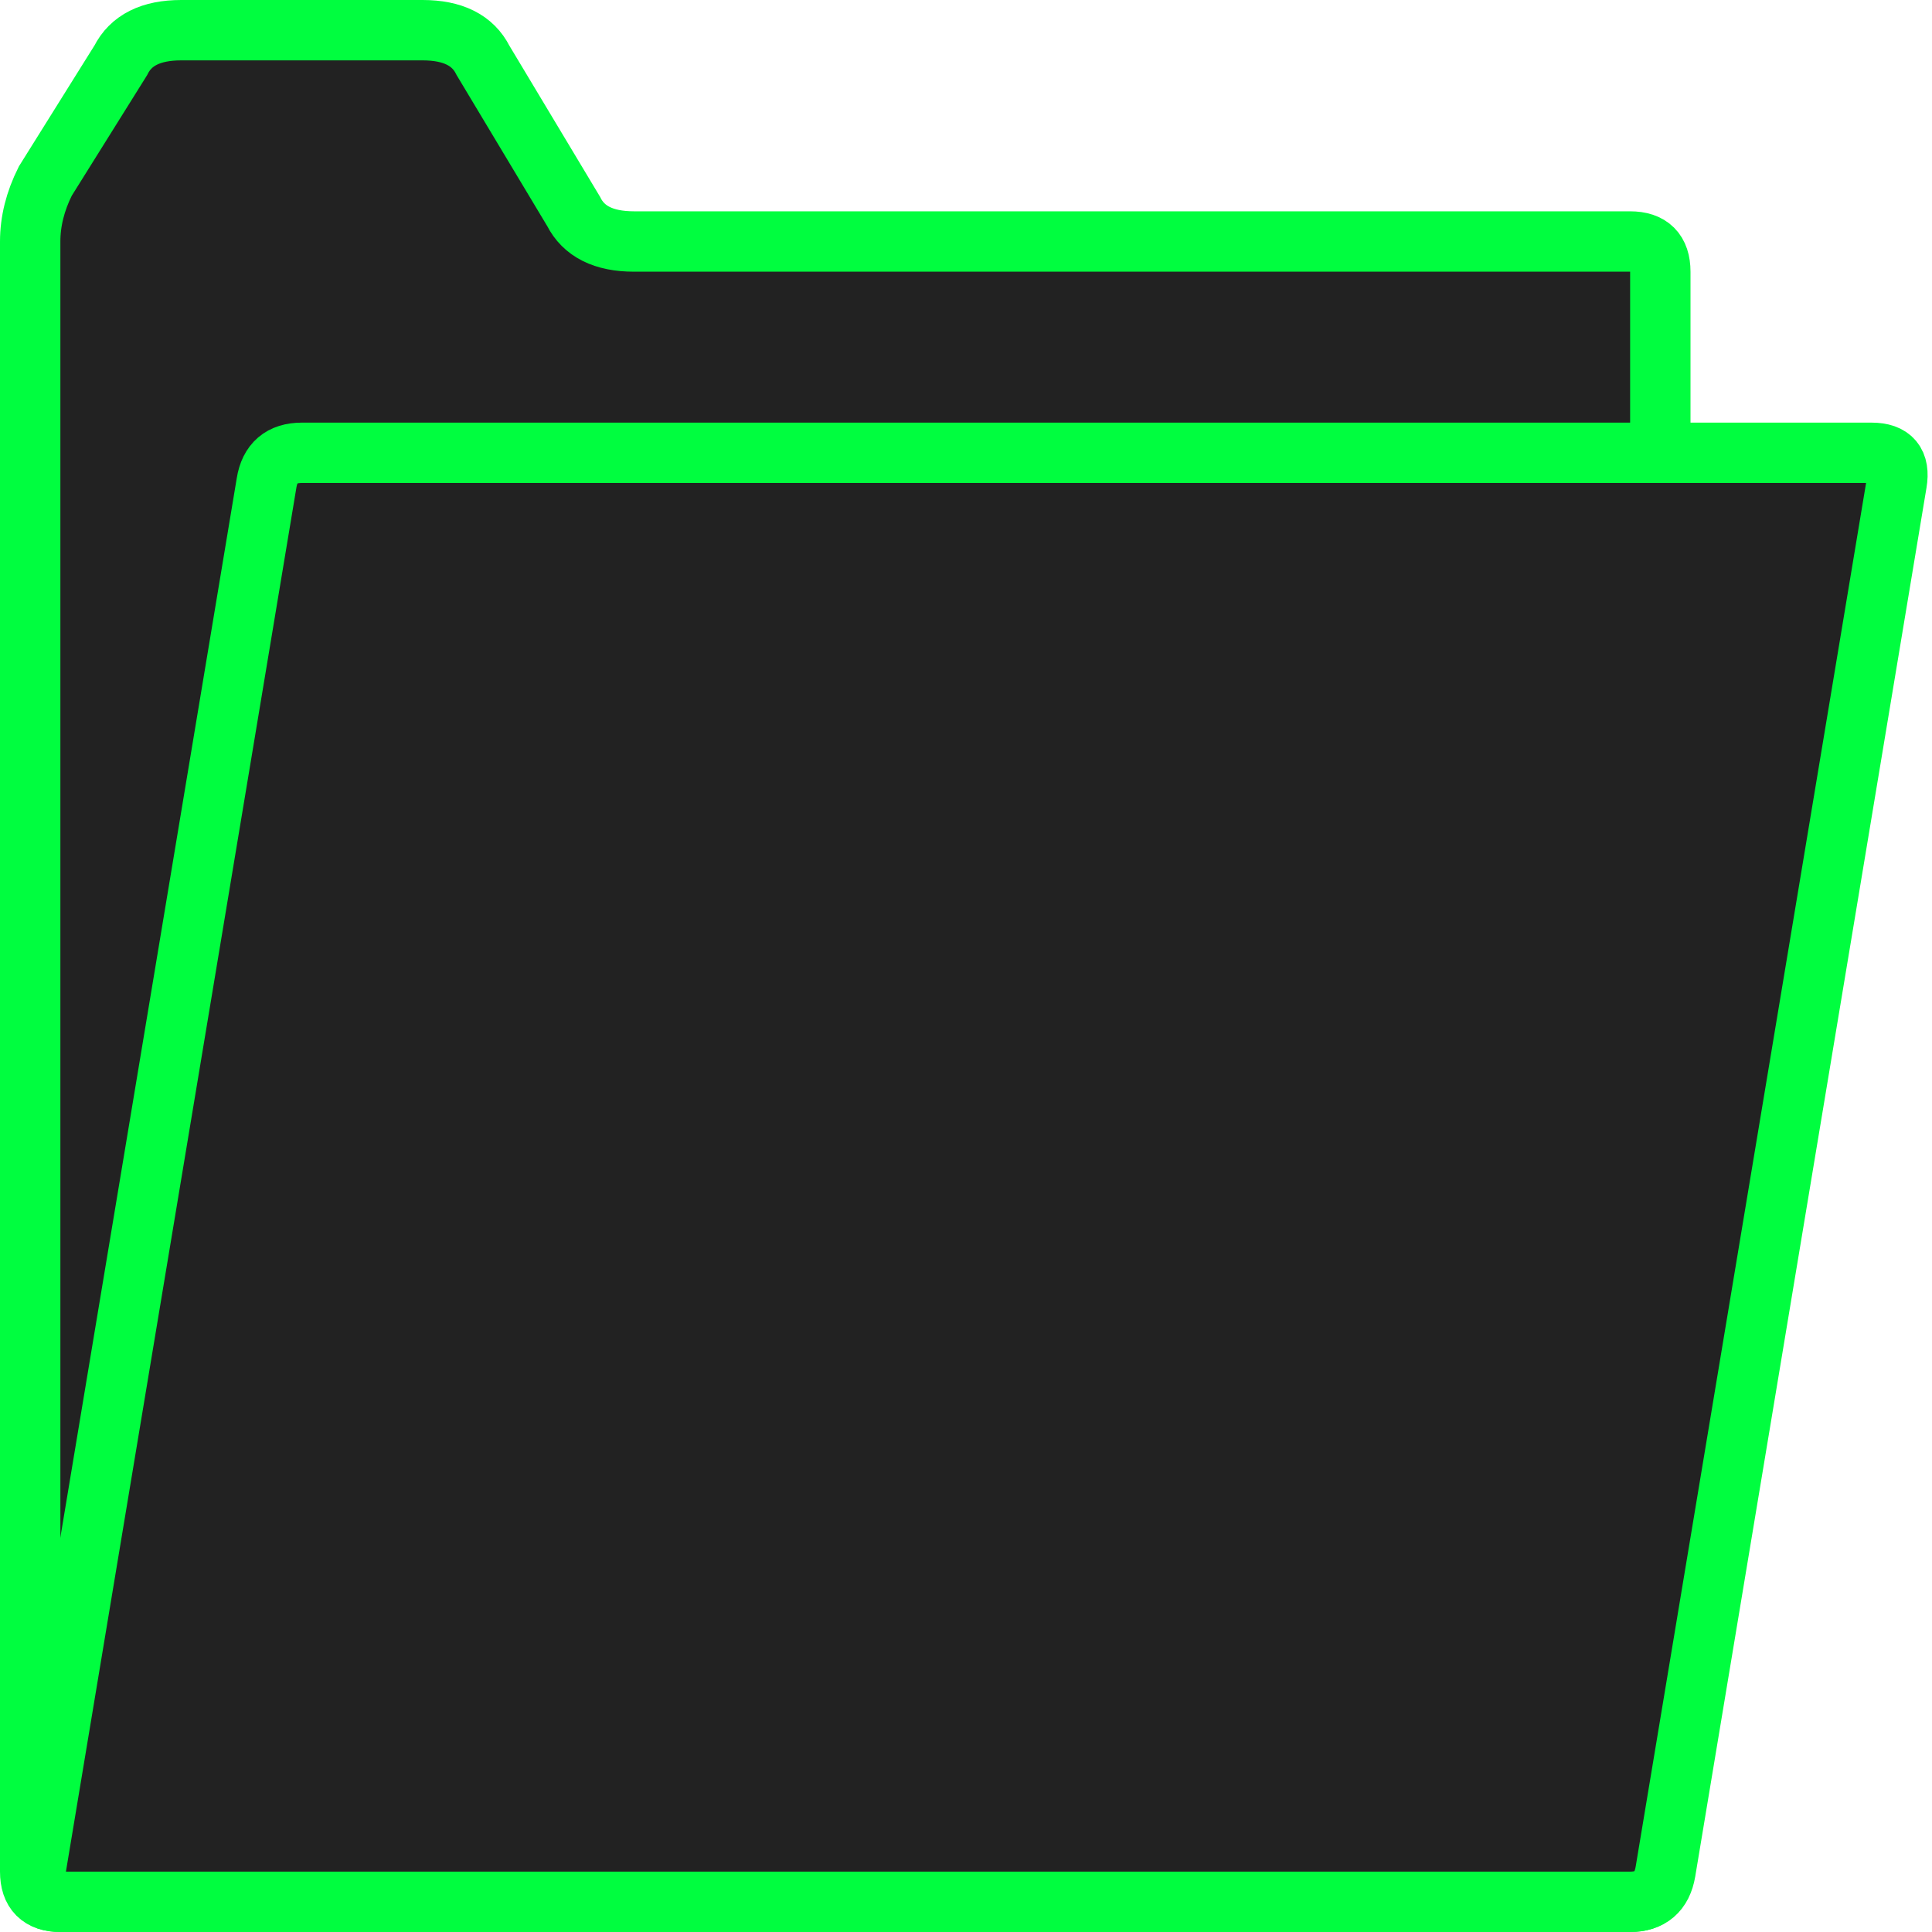
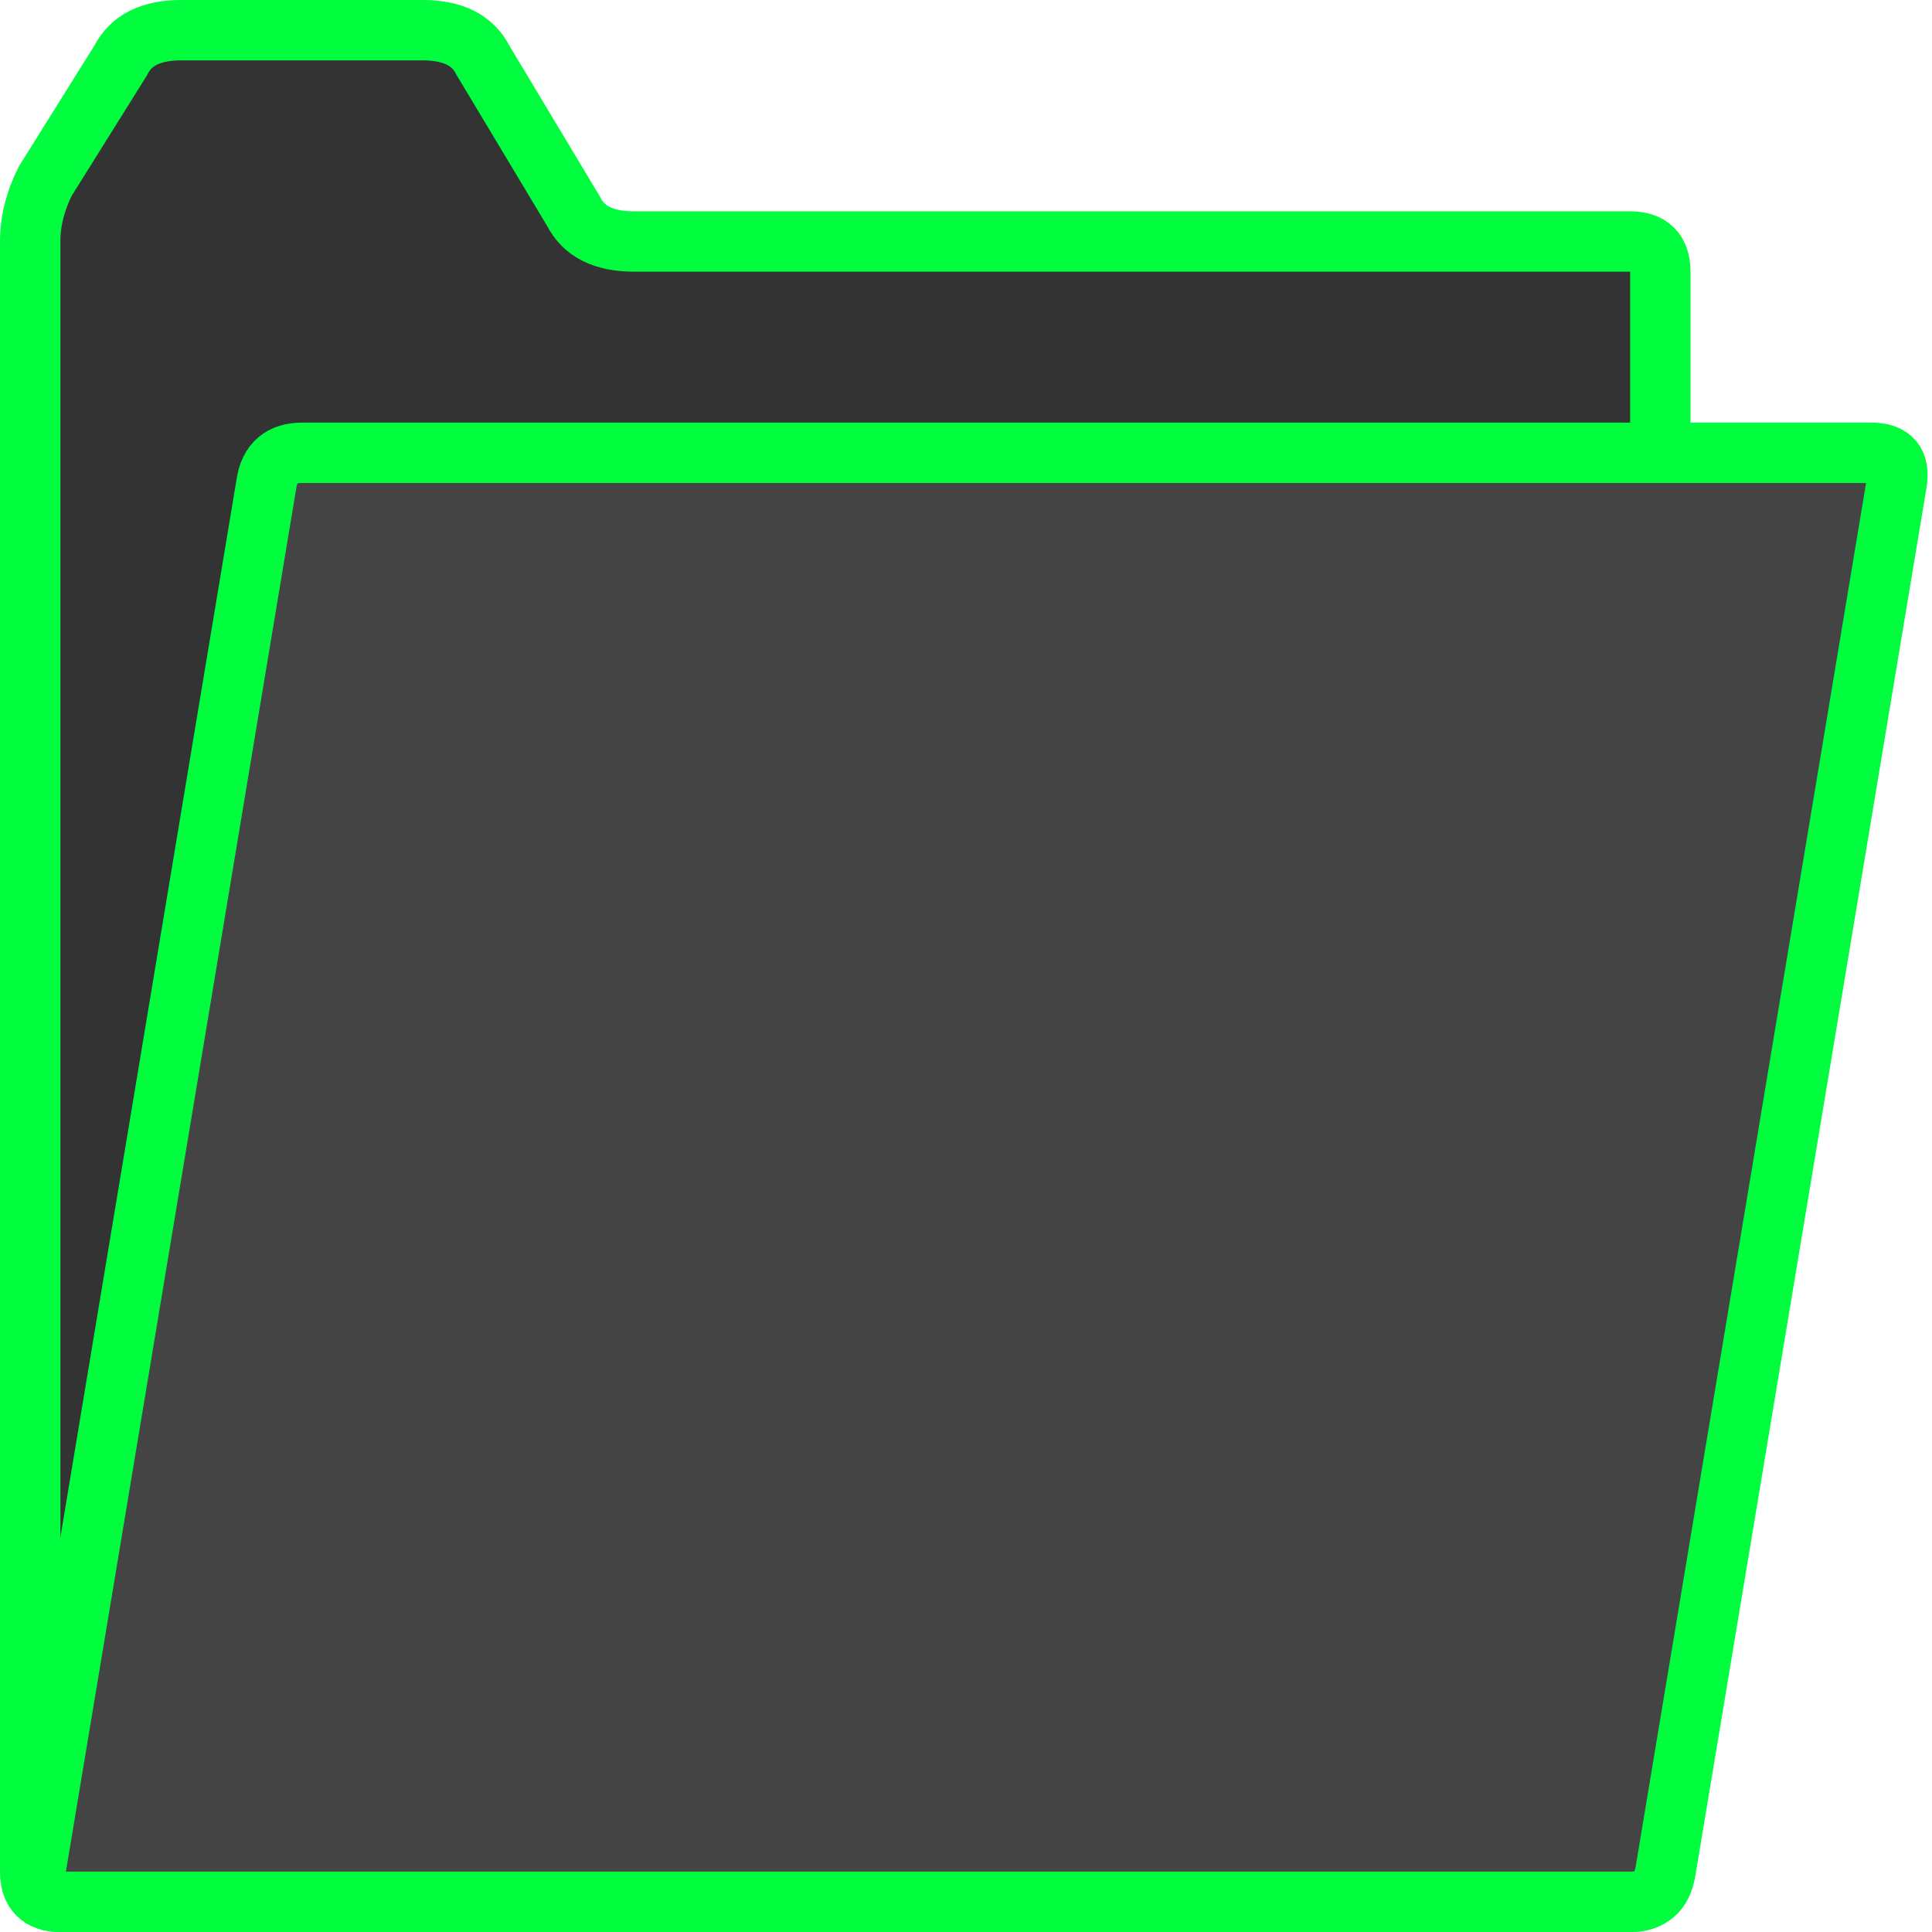
- <svg xmlns="http://www.w3.org/2000/svg" viewBox="0 0 64 64" stroke="#00FE3F" stroke-width="2" fill="#222">
+ <svg xmlns="http://www.w3.org/2000/svg" viewBox="0 0 64 64" stroke="#00FE3F" stroke-width="2" fill="#333">
  <path d="M1 8 q0 -1 .5 -2 l2.5 -4 q.5 -1 2 -1 h8 q1.5 0 2 1 l3 5 q.5 1 2 1 h33 q1 0 1 1 v53 q0 1 -1 1 h-52 q-1 0 -1 -1z" />
-   <path d="M8.83 16 q.16 -1 1.17 -1 h52 q1 0 .83 1 l-7.66 46 q-.17 1 -1.17 1 h-52 q-1 0 -.83 -1z" />
+   <path d="M8.83 16 q.16 -1 1.17 -1 h52 q1 0 .83 1 l-7.66 46 q-.17 1 -1.17 1 h-52 q-1 0 -.83 -1z" fill="#444" />
</svg>
